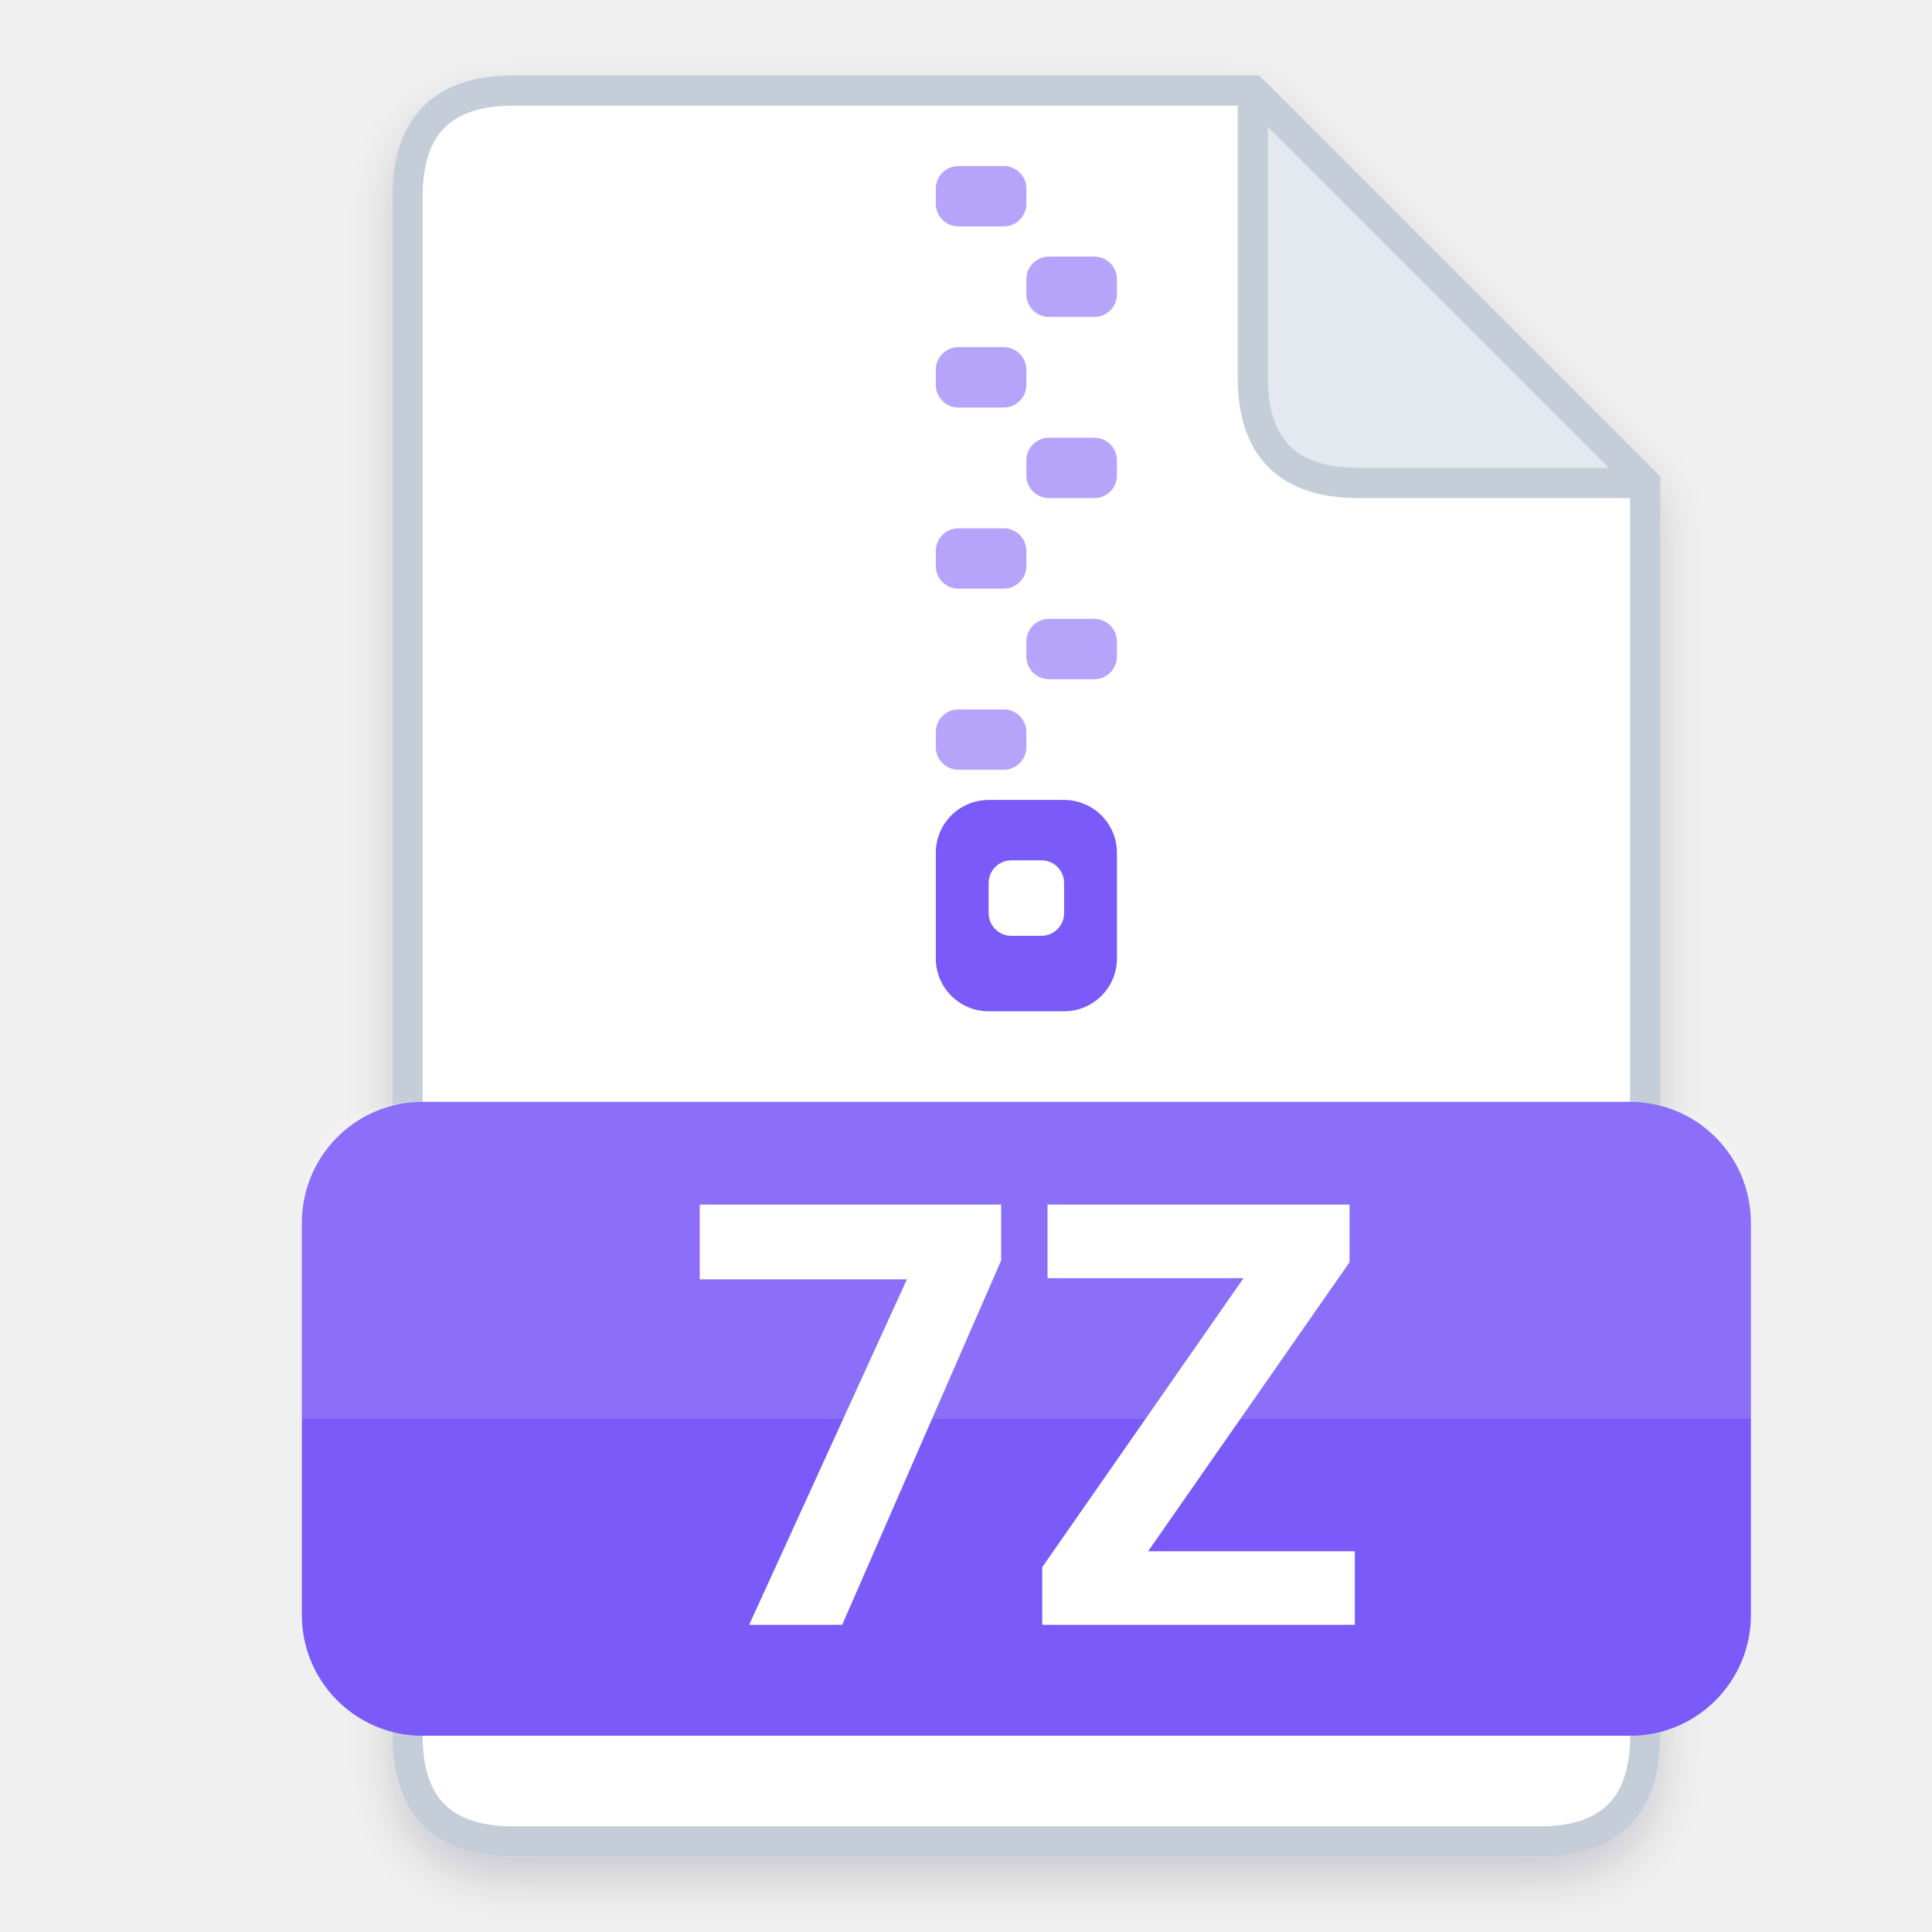
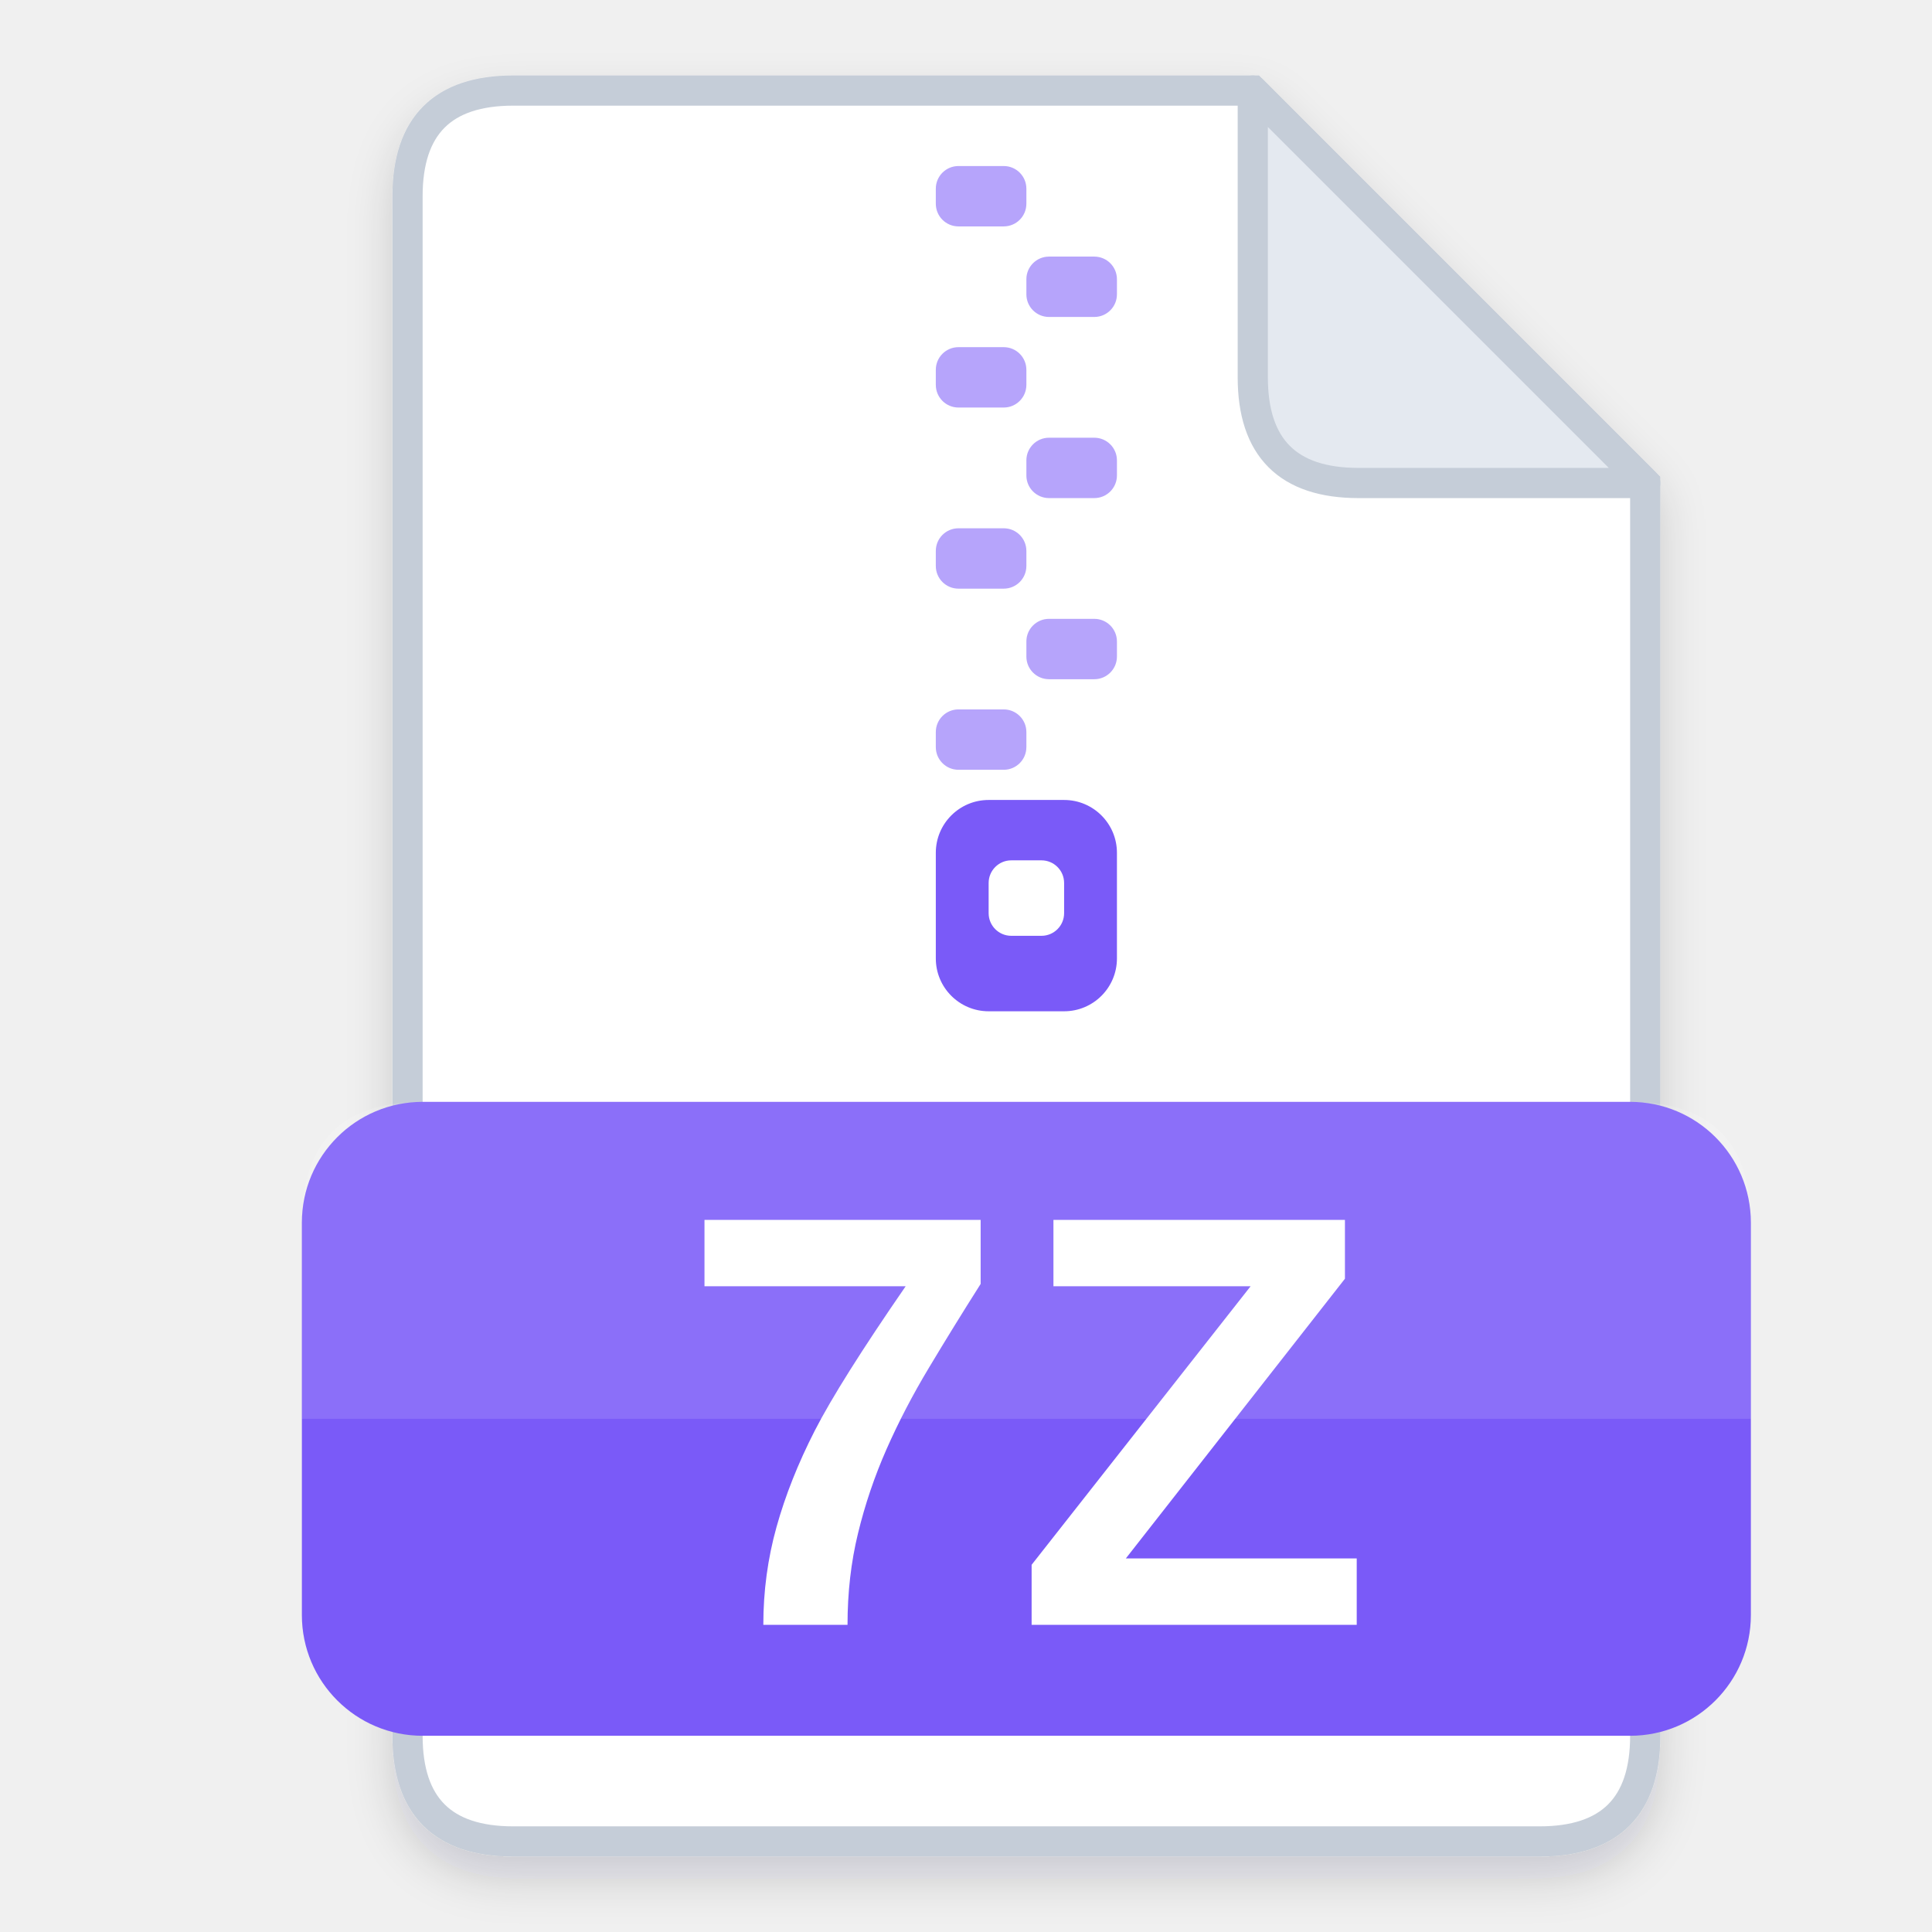
<svg xmlns="http://www.w3.org/2000/svg" width="256" height="256" viewBox="0 0 256 256">
  <defs>
    <filter id="s" x="-20%" y="-20%" width="140%" height="140%">
      <feDropShadow dx="0" dy="3" stdDeviation="3" flood-color="#0F172A" flood-opacity="0.16" />
    </filter>
  </defs>
  <path d="M68 12 H166 L218 64 V230 Q218 244 204 244 H68 Q54 244 54 230 V26 Q54 12 68 12 Z" fill="#FFFFFF" stroke="#C5CDD8" stroke-width="4" filter="url(#s)" />
  <path d="M166 12 V50 Q166 64 180 64 H218 Z" fill="#E4E9F0" stroke="#C5CDD8" stroke-width="4" stroke-linejoin="round" />
  <g fill="#7A5AF8" opacity="0.55">
    <rect x="124" y="22" width="12" height="8" rx="3" />
    <rect x="136" y="34" width="12" height="8" rx="3" />
    <rect x="124" y="46" width="12" height="8" rx="3" />
    <rect x="136" y="58" width="12" height="8" rx="3" />
    <rect x="124" y="70" width="12" height="8" rx="3" />
    <rect x="136" y="82" width="12" height="8" rx="3" />
    <rect x="124" y="94" width="12" height="8" rx="3" />
  </g>
  <rect x="124" y="106" width="24" height="28" rx="7" fill="#7A5AF8" />
  <rect x="131" y="114" width="10" height="10" rx="3" fill="#FFFFFF" />
  <rect x="40" y="146" width="192" height="84" rx="16" fill="#7A5AF8" />
  <path d="M40 162 Q40 146 56 146 H216 Q232 146 232 162 V188 H40 Z" fill="#FFFFFF" opacity="0.13" />
-   <text x="136" y="215.3" text-anchor="middle" font-family="Segoe UI" font-size="78" font-weight="700" letter-spacing="1" fill="#FFFFFF">7Z</text>
+   <text x="136" y="215.3" text-anchor="middle" font-family="'Segoe UI', Arial" font-size="78" font-weight="700" letter-spacing="1" fill="#FFFFFF">7Z</text>
</svg>
